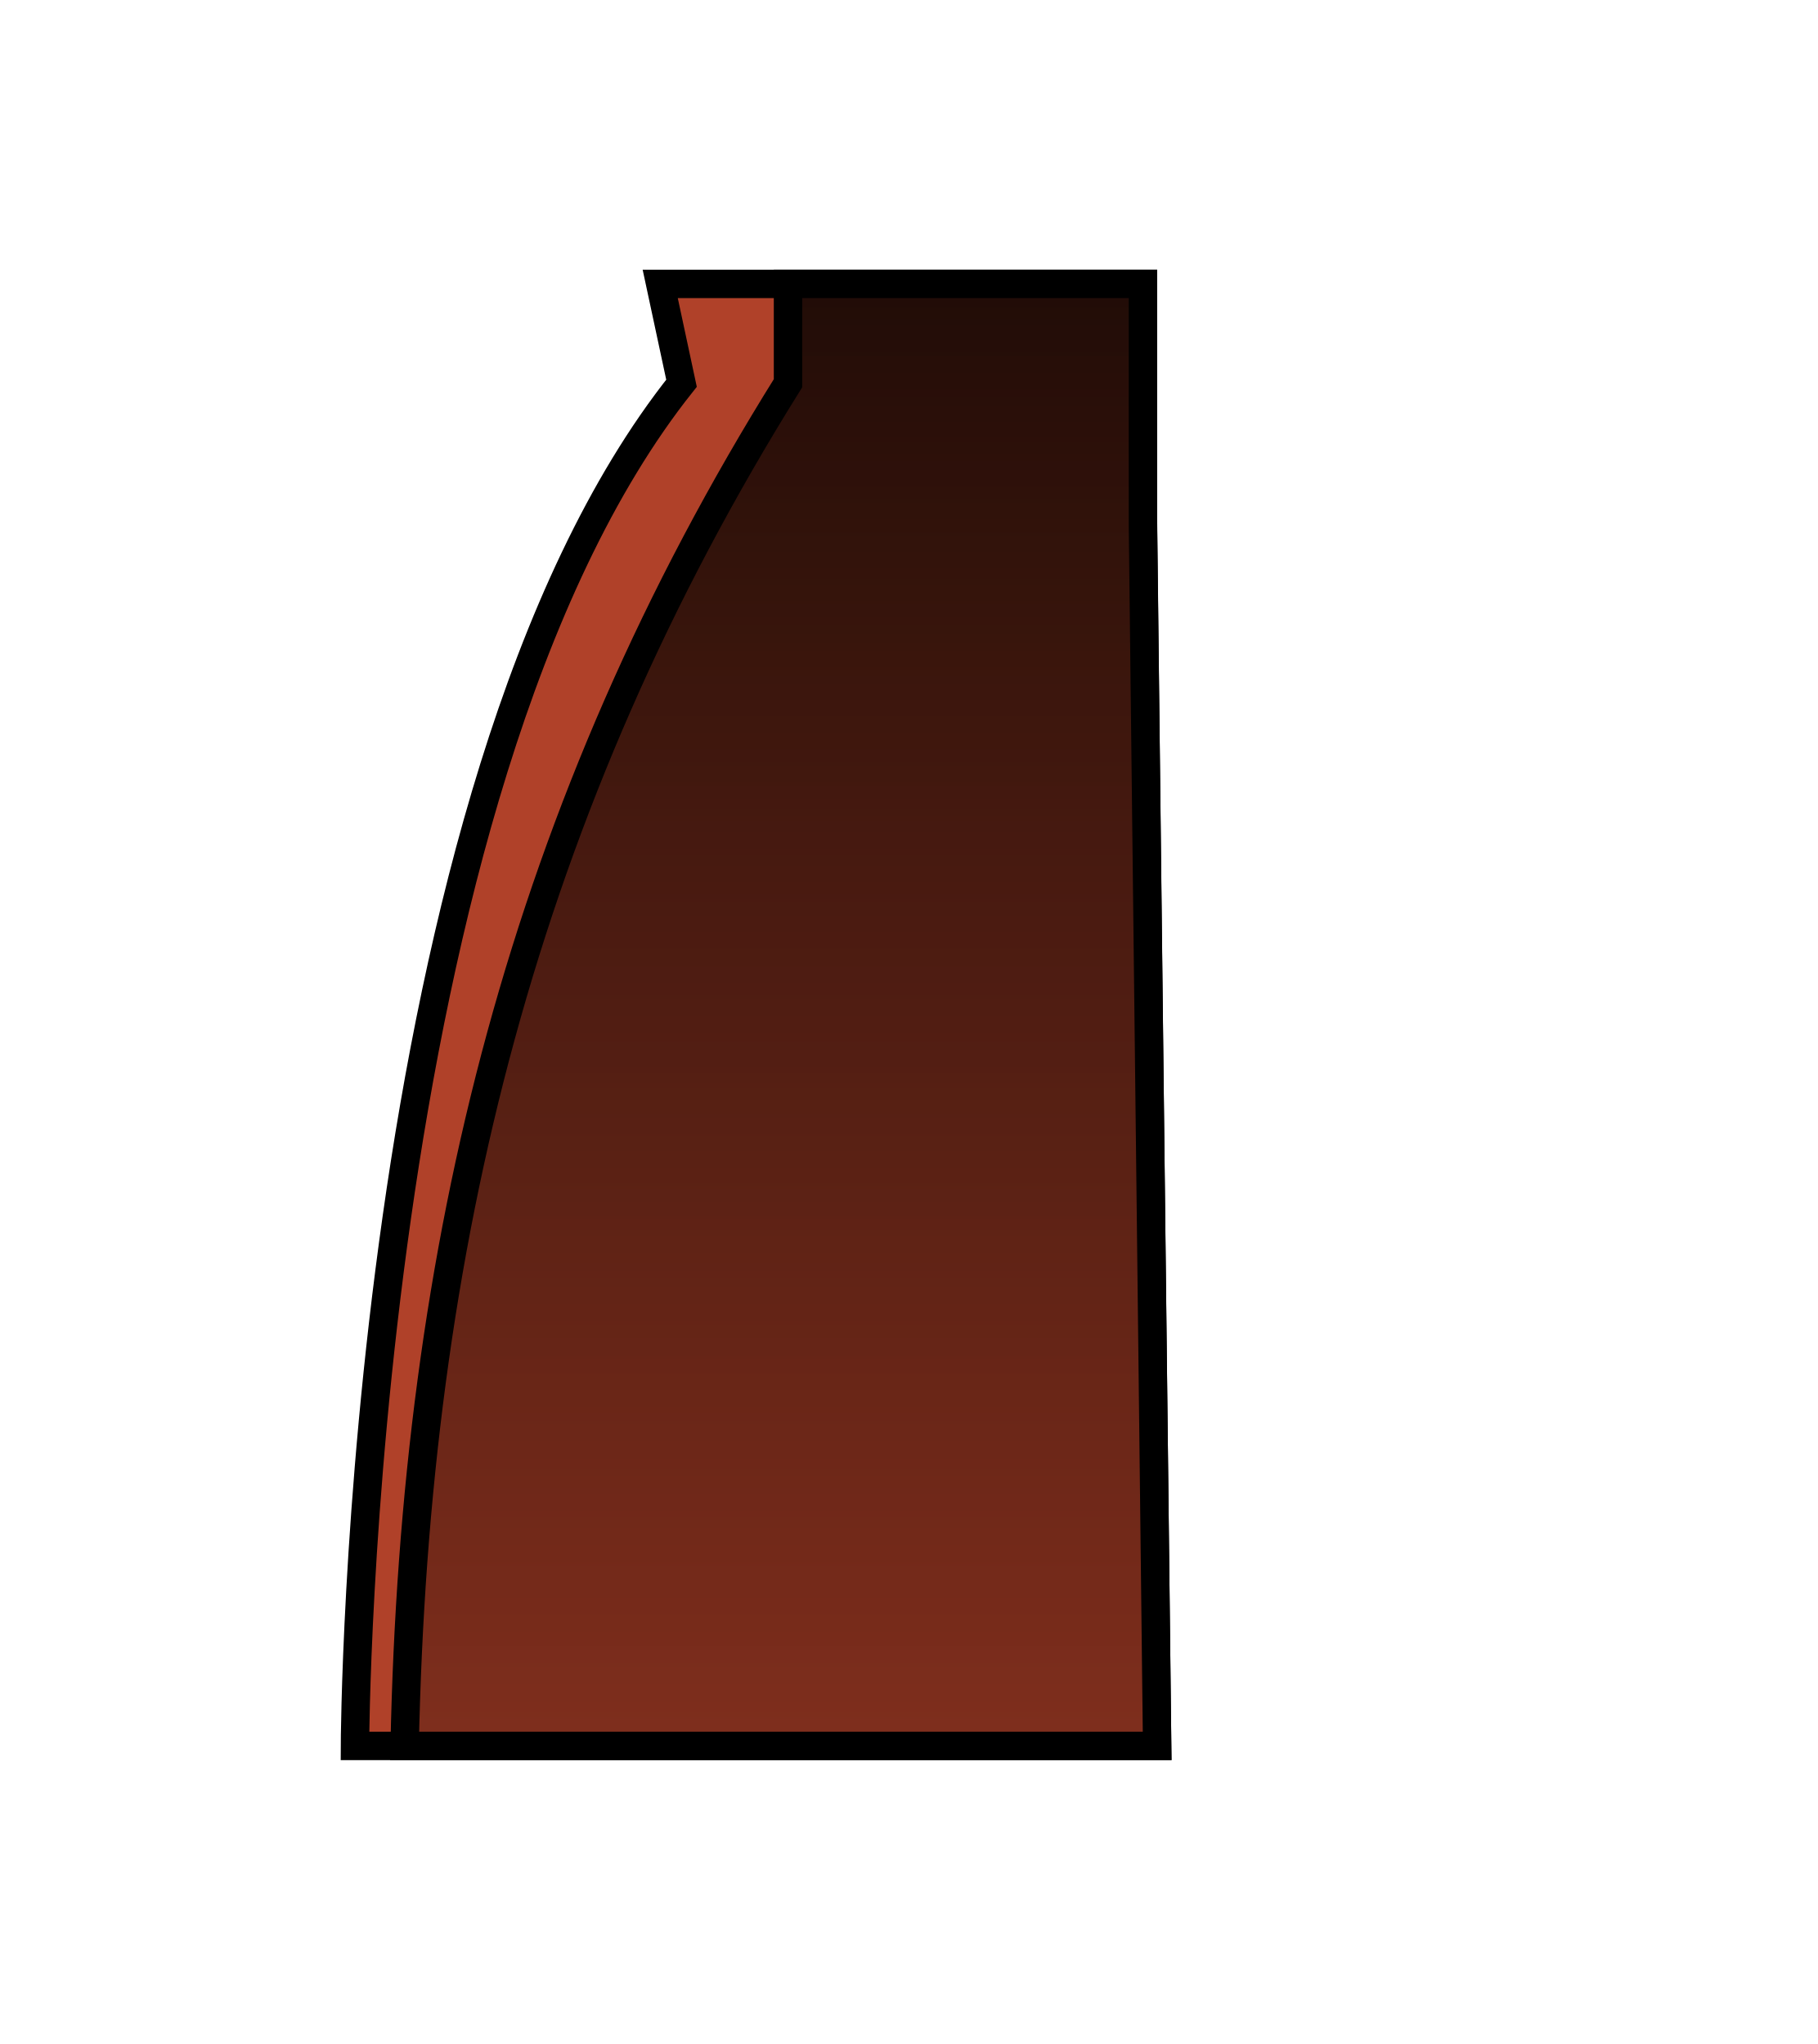
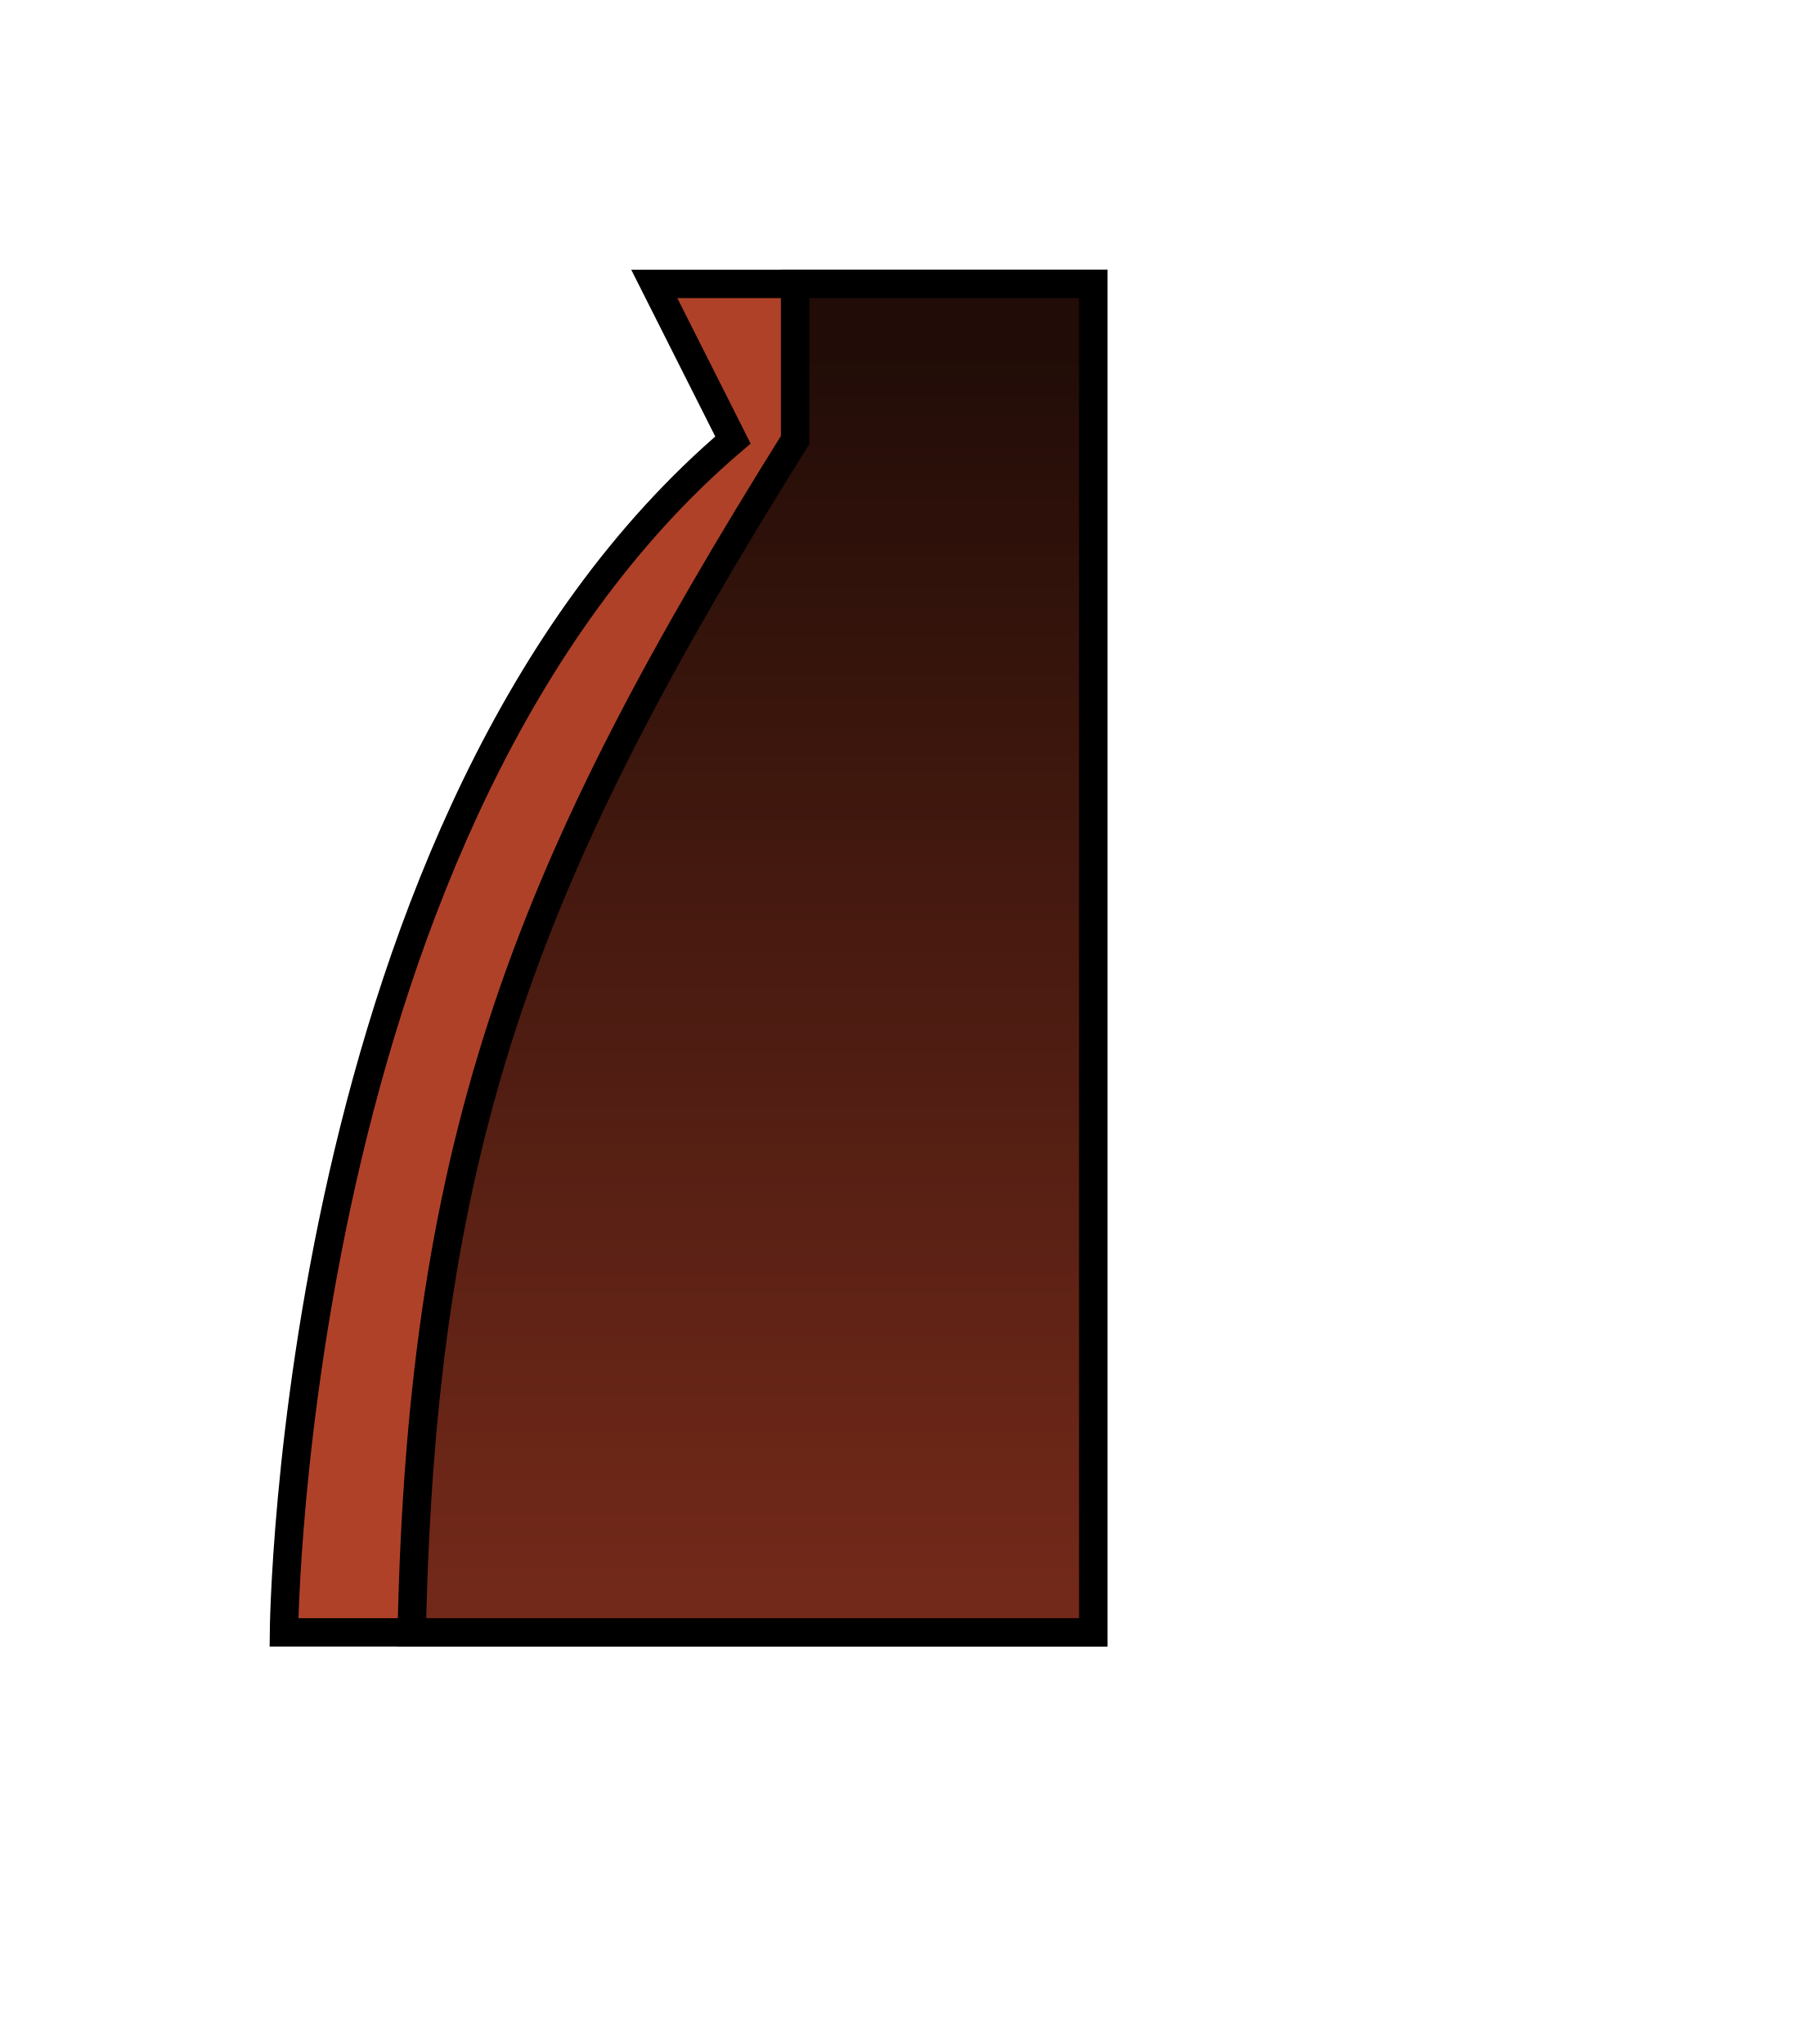
<svg xmlns="http://www.w3.org/2000/svg" width="128" height="144" viewBox="0 0 128 144" fill="none">
-   <path d="M46.5 20L48 27C25.201 55.653 25 123 25 123H37H81.5L80.5 36.5V20H46.5Z" fill="#B04129" stroke="black" stroke-width="2" />
-   <path d="M55.5 20V27C36.87 56.842 29.217 87.76 28.5 123H48.969H81.5L80.5 37V20H55.5Z" fill="url(#paint0_linear_3511_14108)" stroke="black" stroke-width="2" />
+   <path d="M46.081 20L51.622 31C20.5 57.5 20 115 20 115H77V20H46.081Z" fill="#B04129" stroke="black" stroke-width="2" />
+   <path d="M56 20V31C37.37 60.842 29.717 79.76 29 115H77V20H56Z" fill="url(#paint0_linear_3511_14108)" stroke="black" stroke-width="2" />
  <defs>
-     <linearGradient id="paint0_linear_3511_14108" x1="55" y1="20" x2="55" y2="123" gradientUnits="userSpaceOnUse">
+     <linearGradient id="paint0_linear_3511_14108" x1="55.5" y1="24" x2="55.5" y2="127" gradientUnits="userSpaceOnUse">
      <stop stop-color="#210C07" />
      <stop offset="1" stop-color="#7D2D1C" stop-opacity="0.96" />
    </linearGradient>
  </defs>
</svg>
